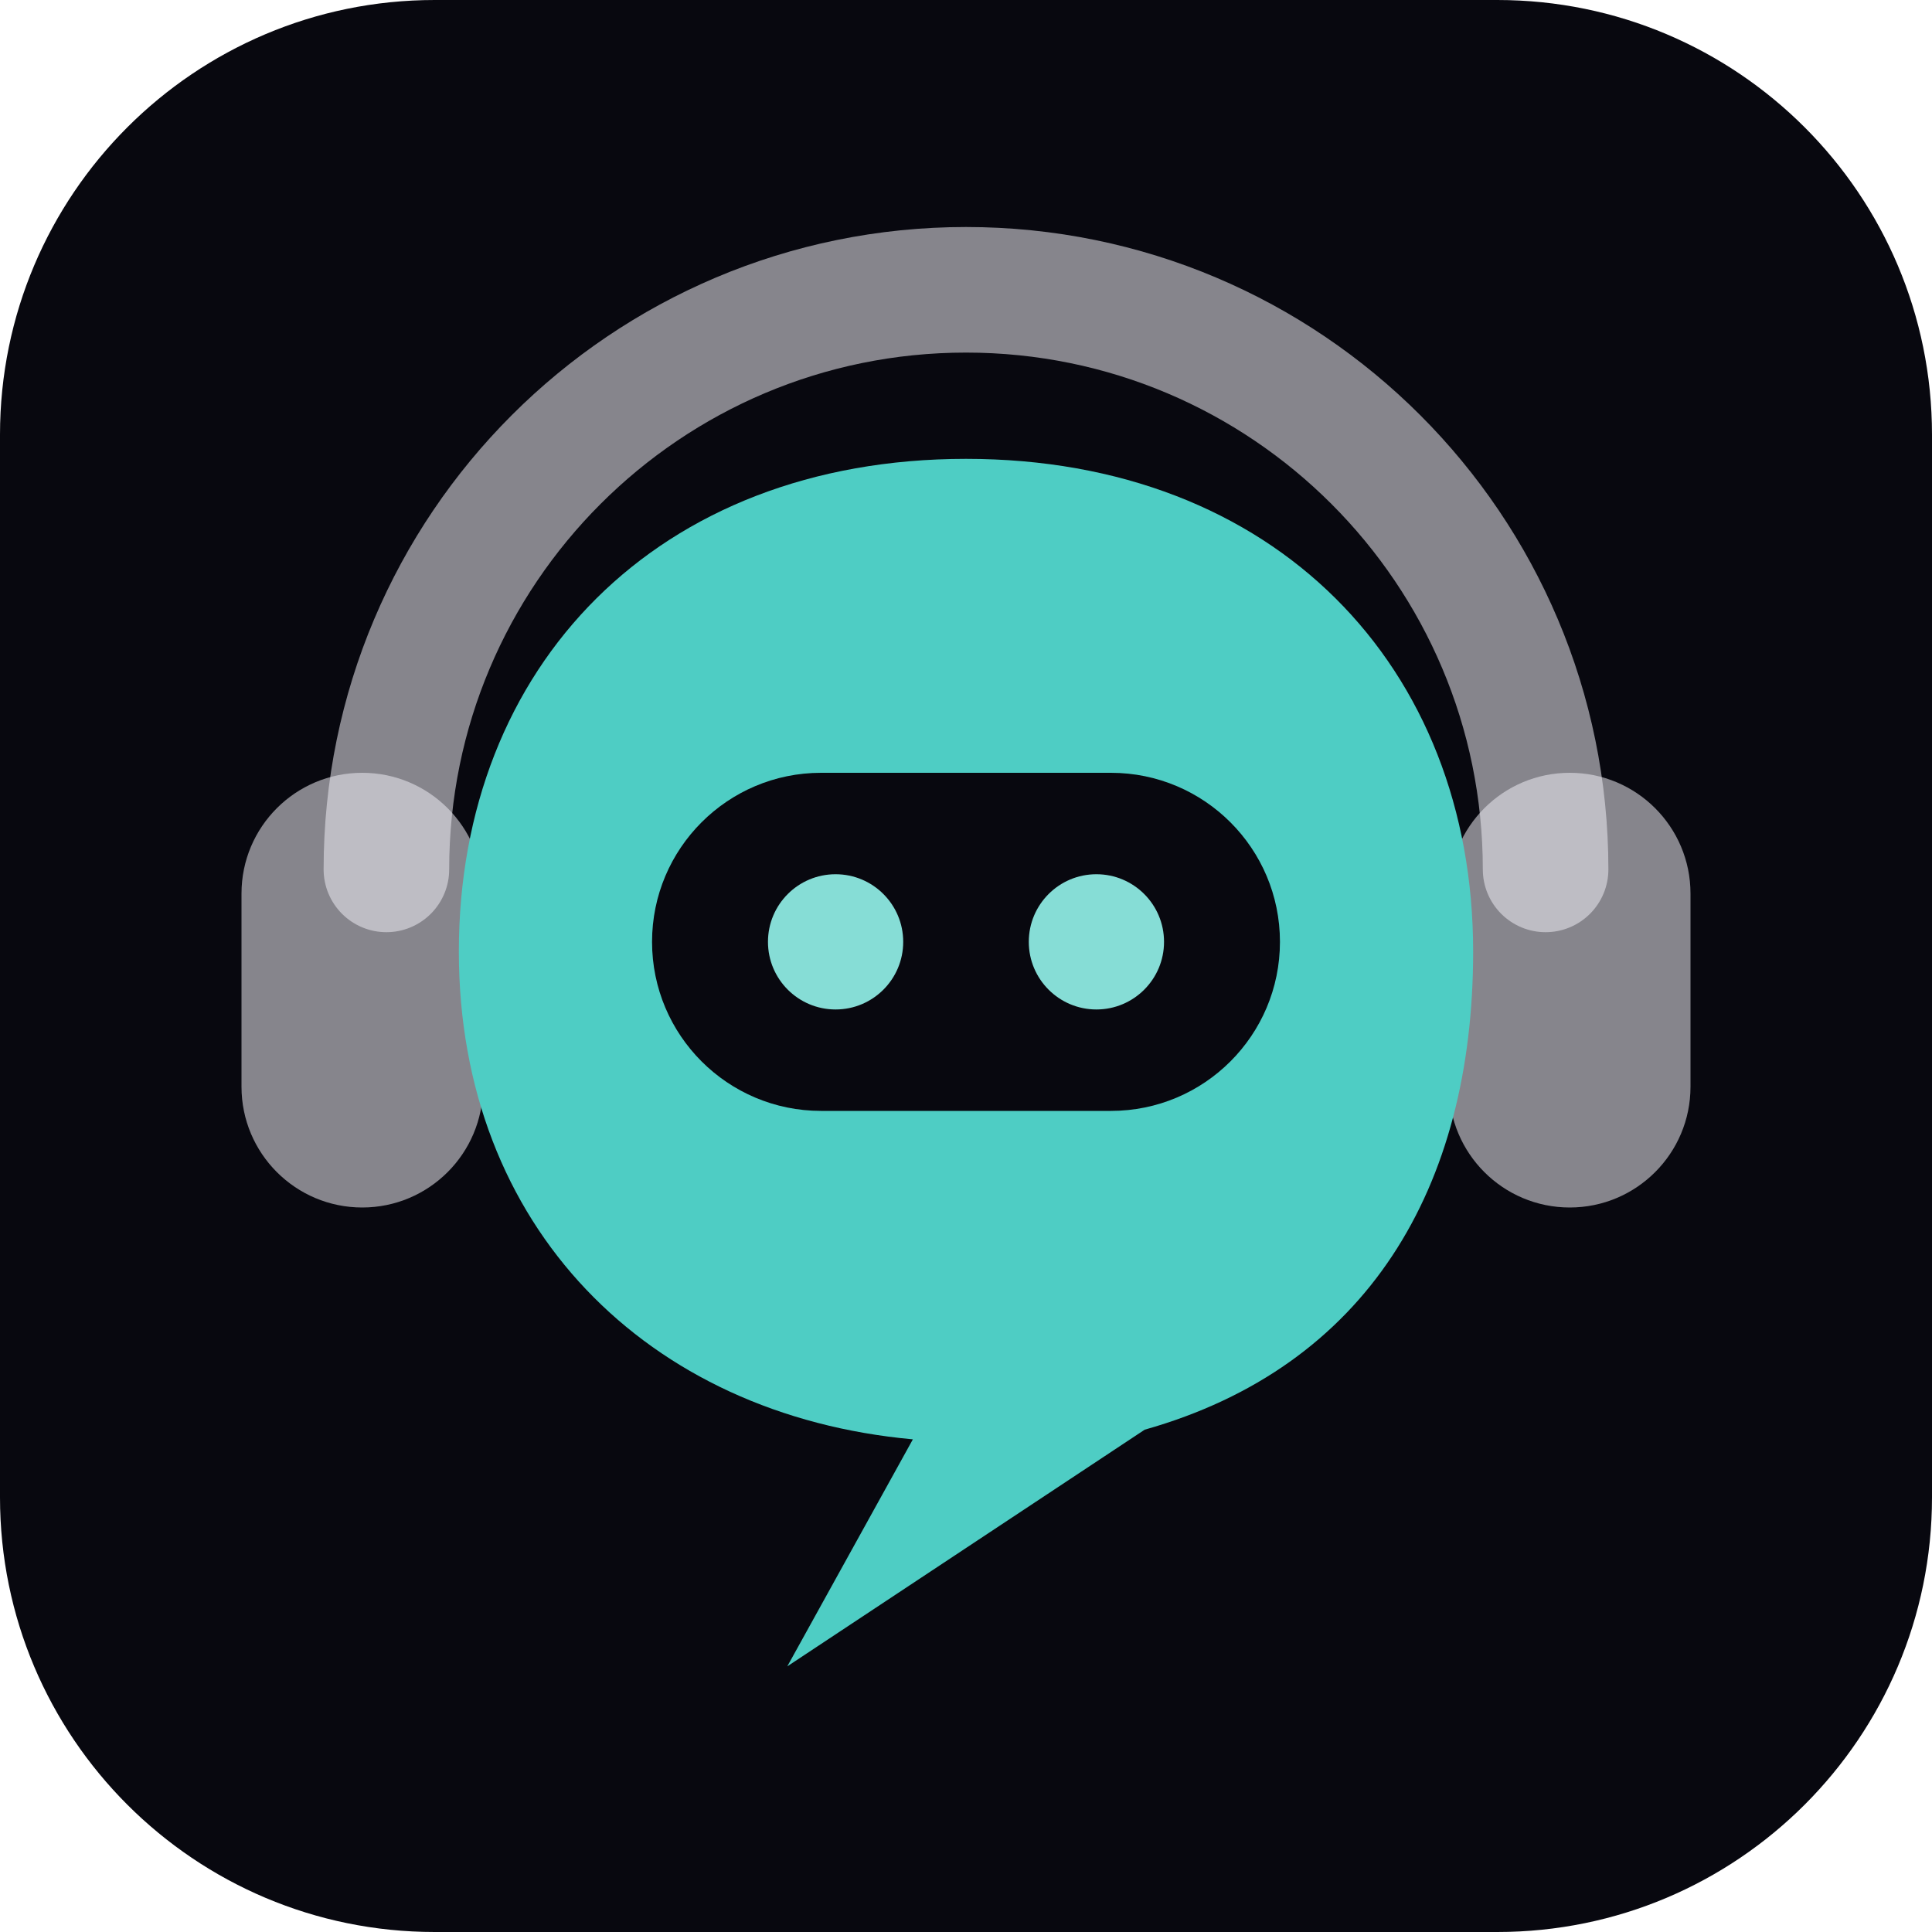
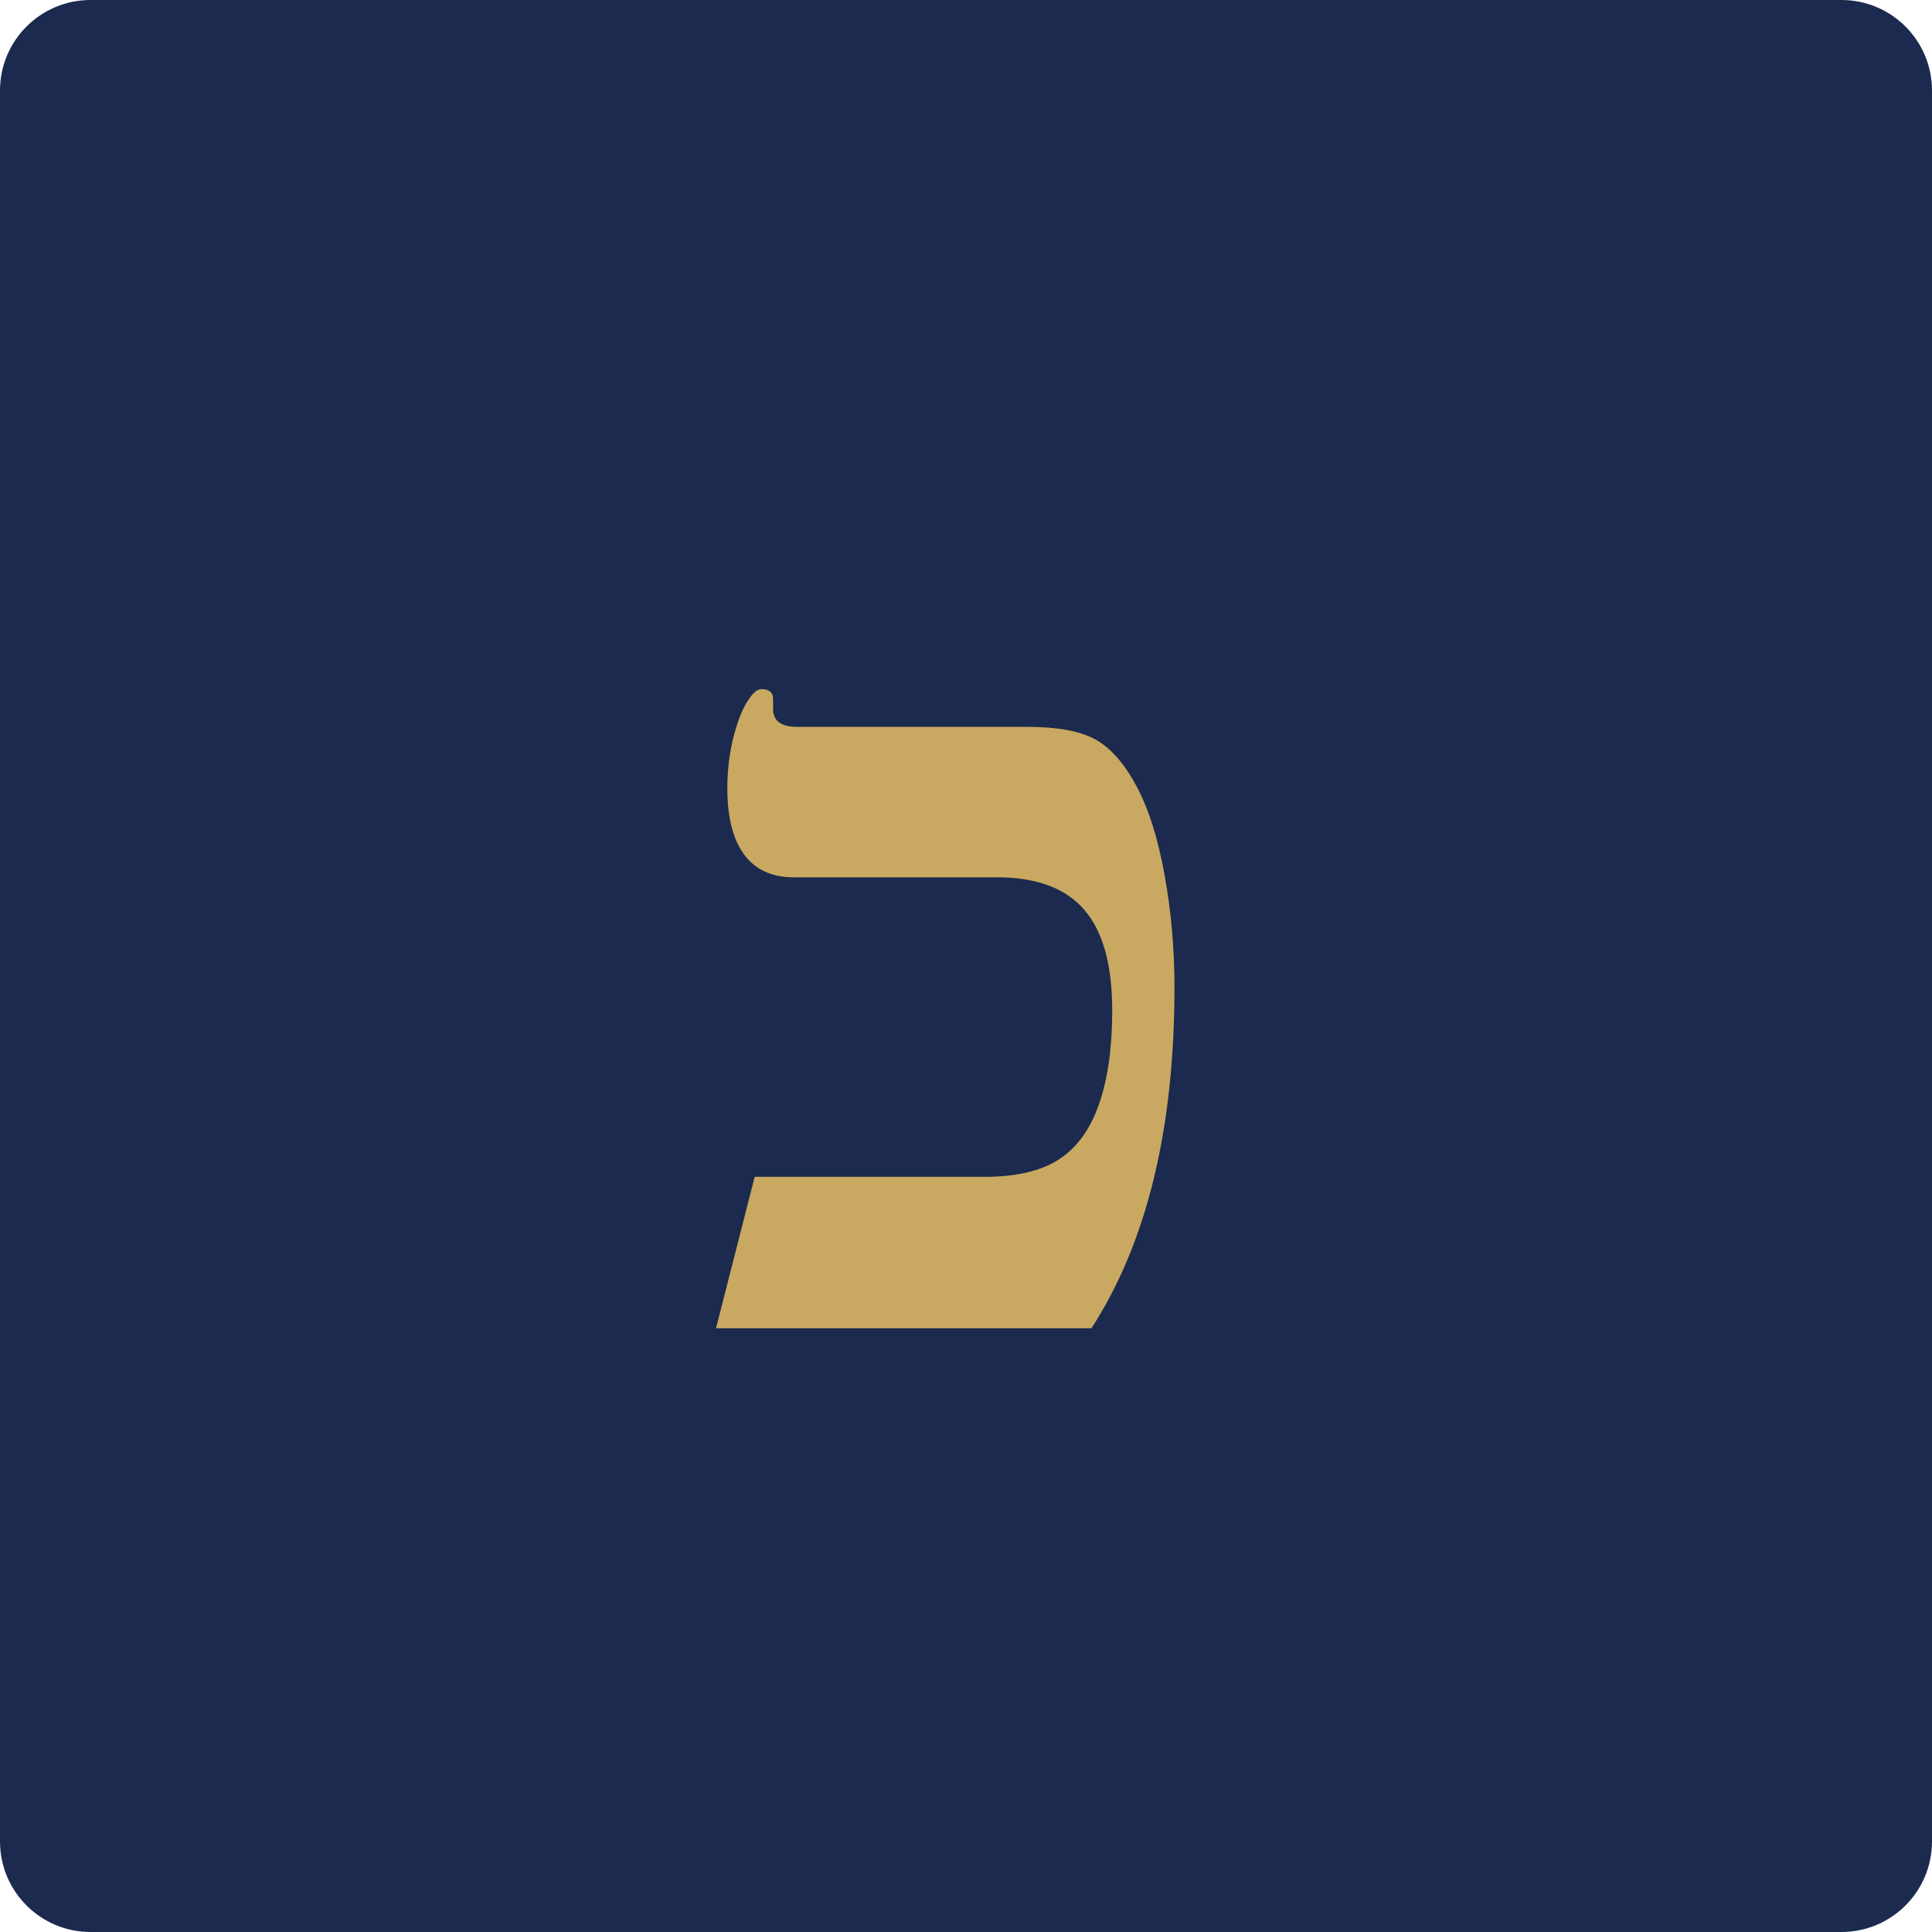
- <svg xmlns="http://www.w3.org/2000/svg" viewBox="0 0 40 40">
-   <rect width="40" height="40" rx="9" fill="#08080f" />
-   <path d="M8 18a12 12 0 0 1 24 0" fill="none" stroke="#ecebf3" stroke-width="2.6" stroke-linecap="round" opacity="0.55" />
-   <rect x="5" y="16" width="5" height="9" rx="2.5" fill="#ecebf3" opacity="0.55" />
-   <rect x="30" y="16" width="5" height="9" rx="2.5" fill="#ecebf3" opacity="0.55" />
-   <path d="M20 9.5c-6.4 0-10.5 4.3-10.5 10.2 0 5.7 3.9 9.6 9.4 10.1l-2.6 4.7 7.4-4.9c4.6-1.3 6.8-5 6.8-9.9C30.5 13.8 26.4 9.5 20 9.5Z" fill="#4ecdc4" />
-   <rect x="13.5" y="16" width="13" height="7" rx="3.5" fill="#08080f" />
-   <circle cx="17.3" cy="19.5" r="1.4" fill="#86ddd6" />
-   <circle cx="22.7" cy="19.5" r="1.4" fill="#86ddd6" />
+ <svg xmlns="http://www.w3.org/2000/svg" viewBox="0 0 64 64">
+   <rect width="64" height="64" rx="3" fill="#1B2A4E" />
+   <text x="32" y="44" text-anchor="middle" font-family="Georgia, 'Times New Roman', serif" font-size="36" font-weight="700" fill="#C9A961">כ</text>
</svg>
